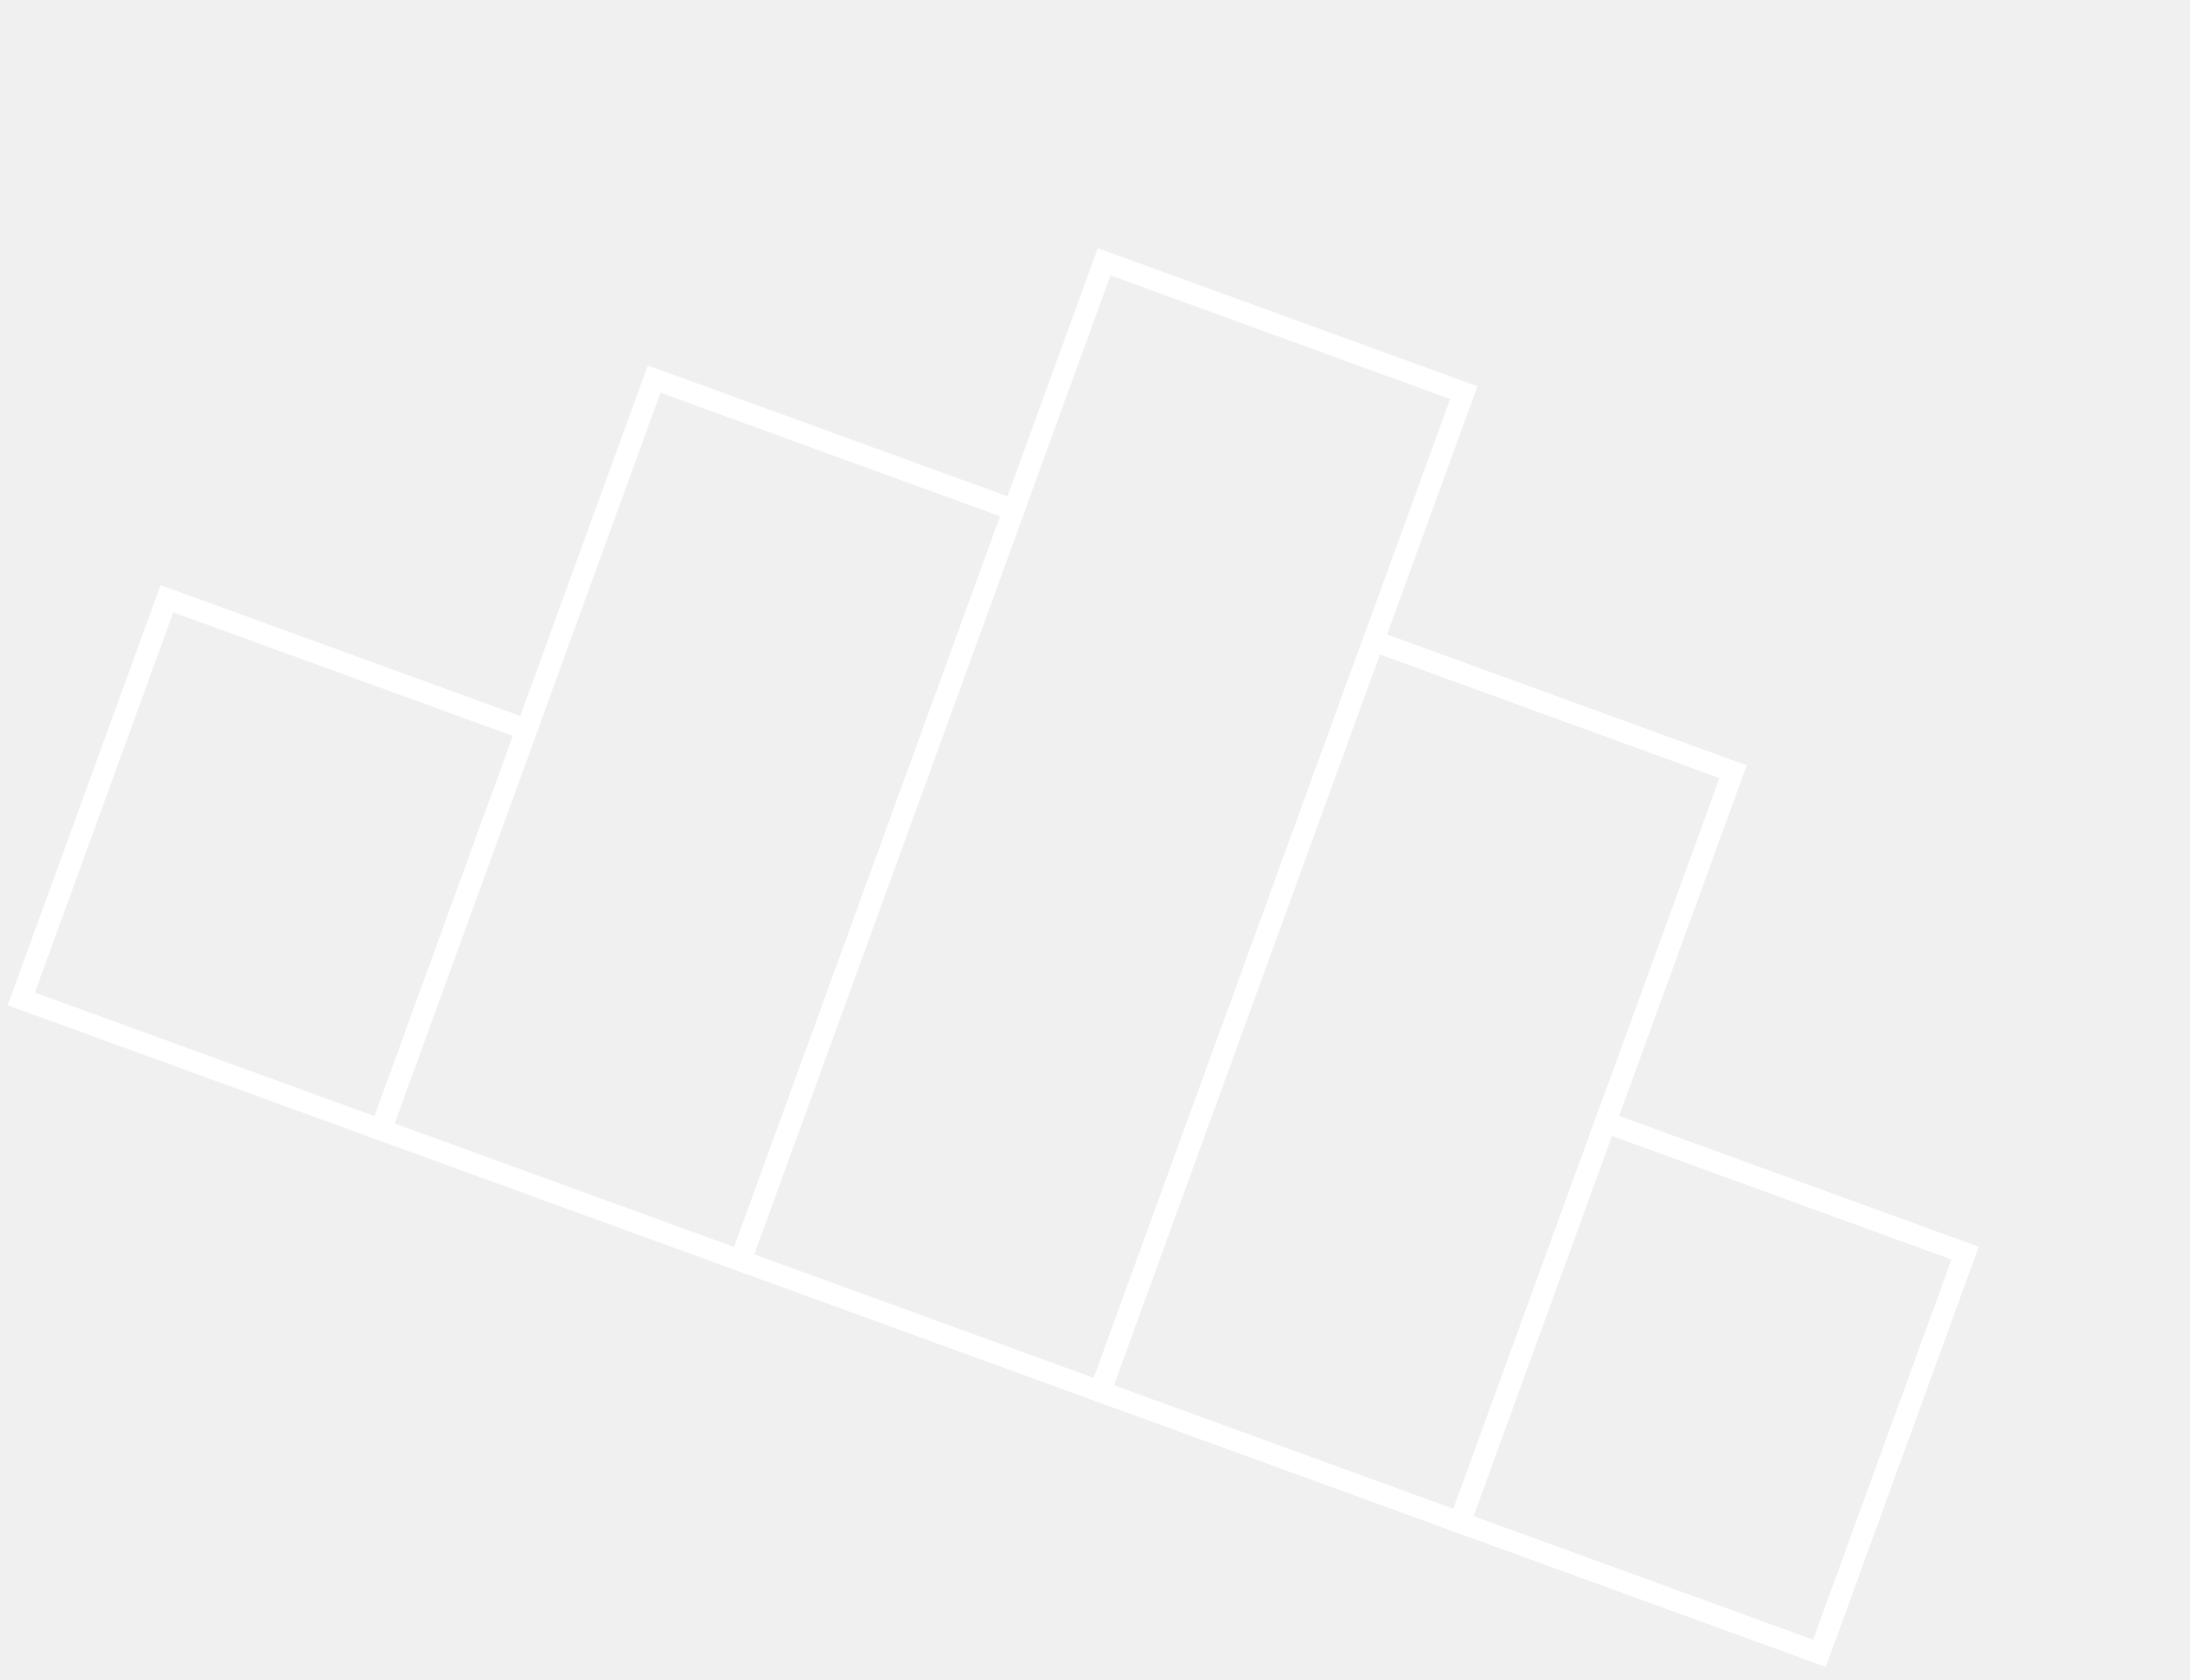
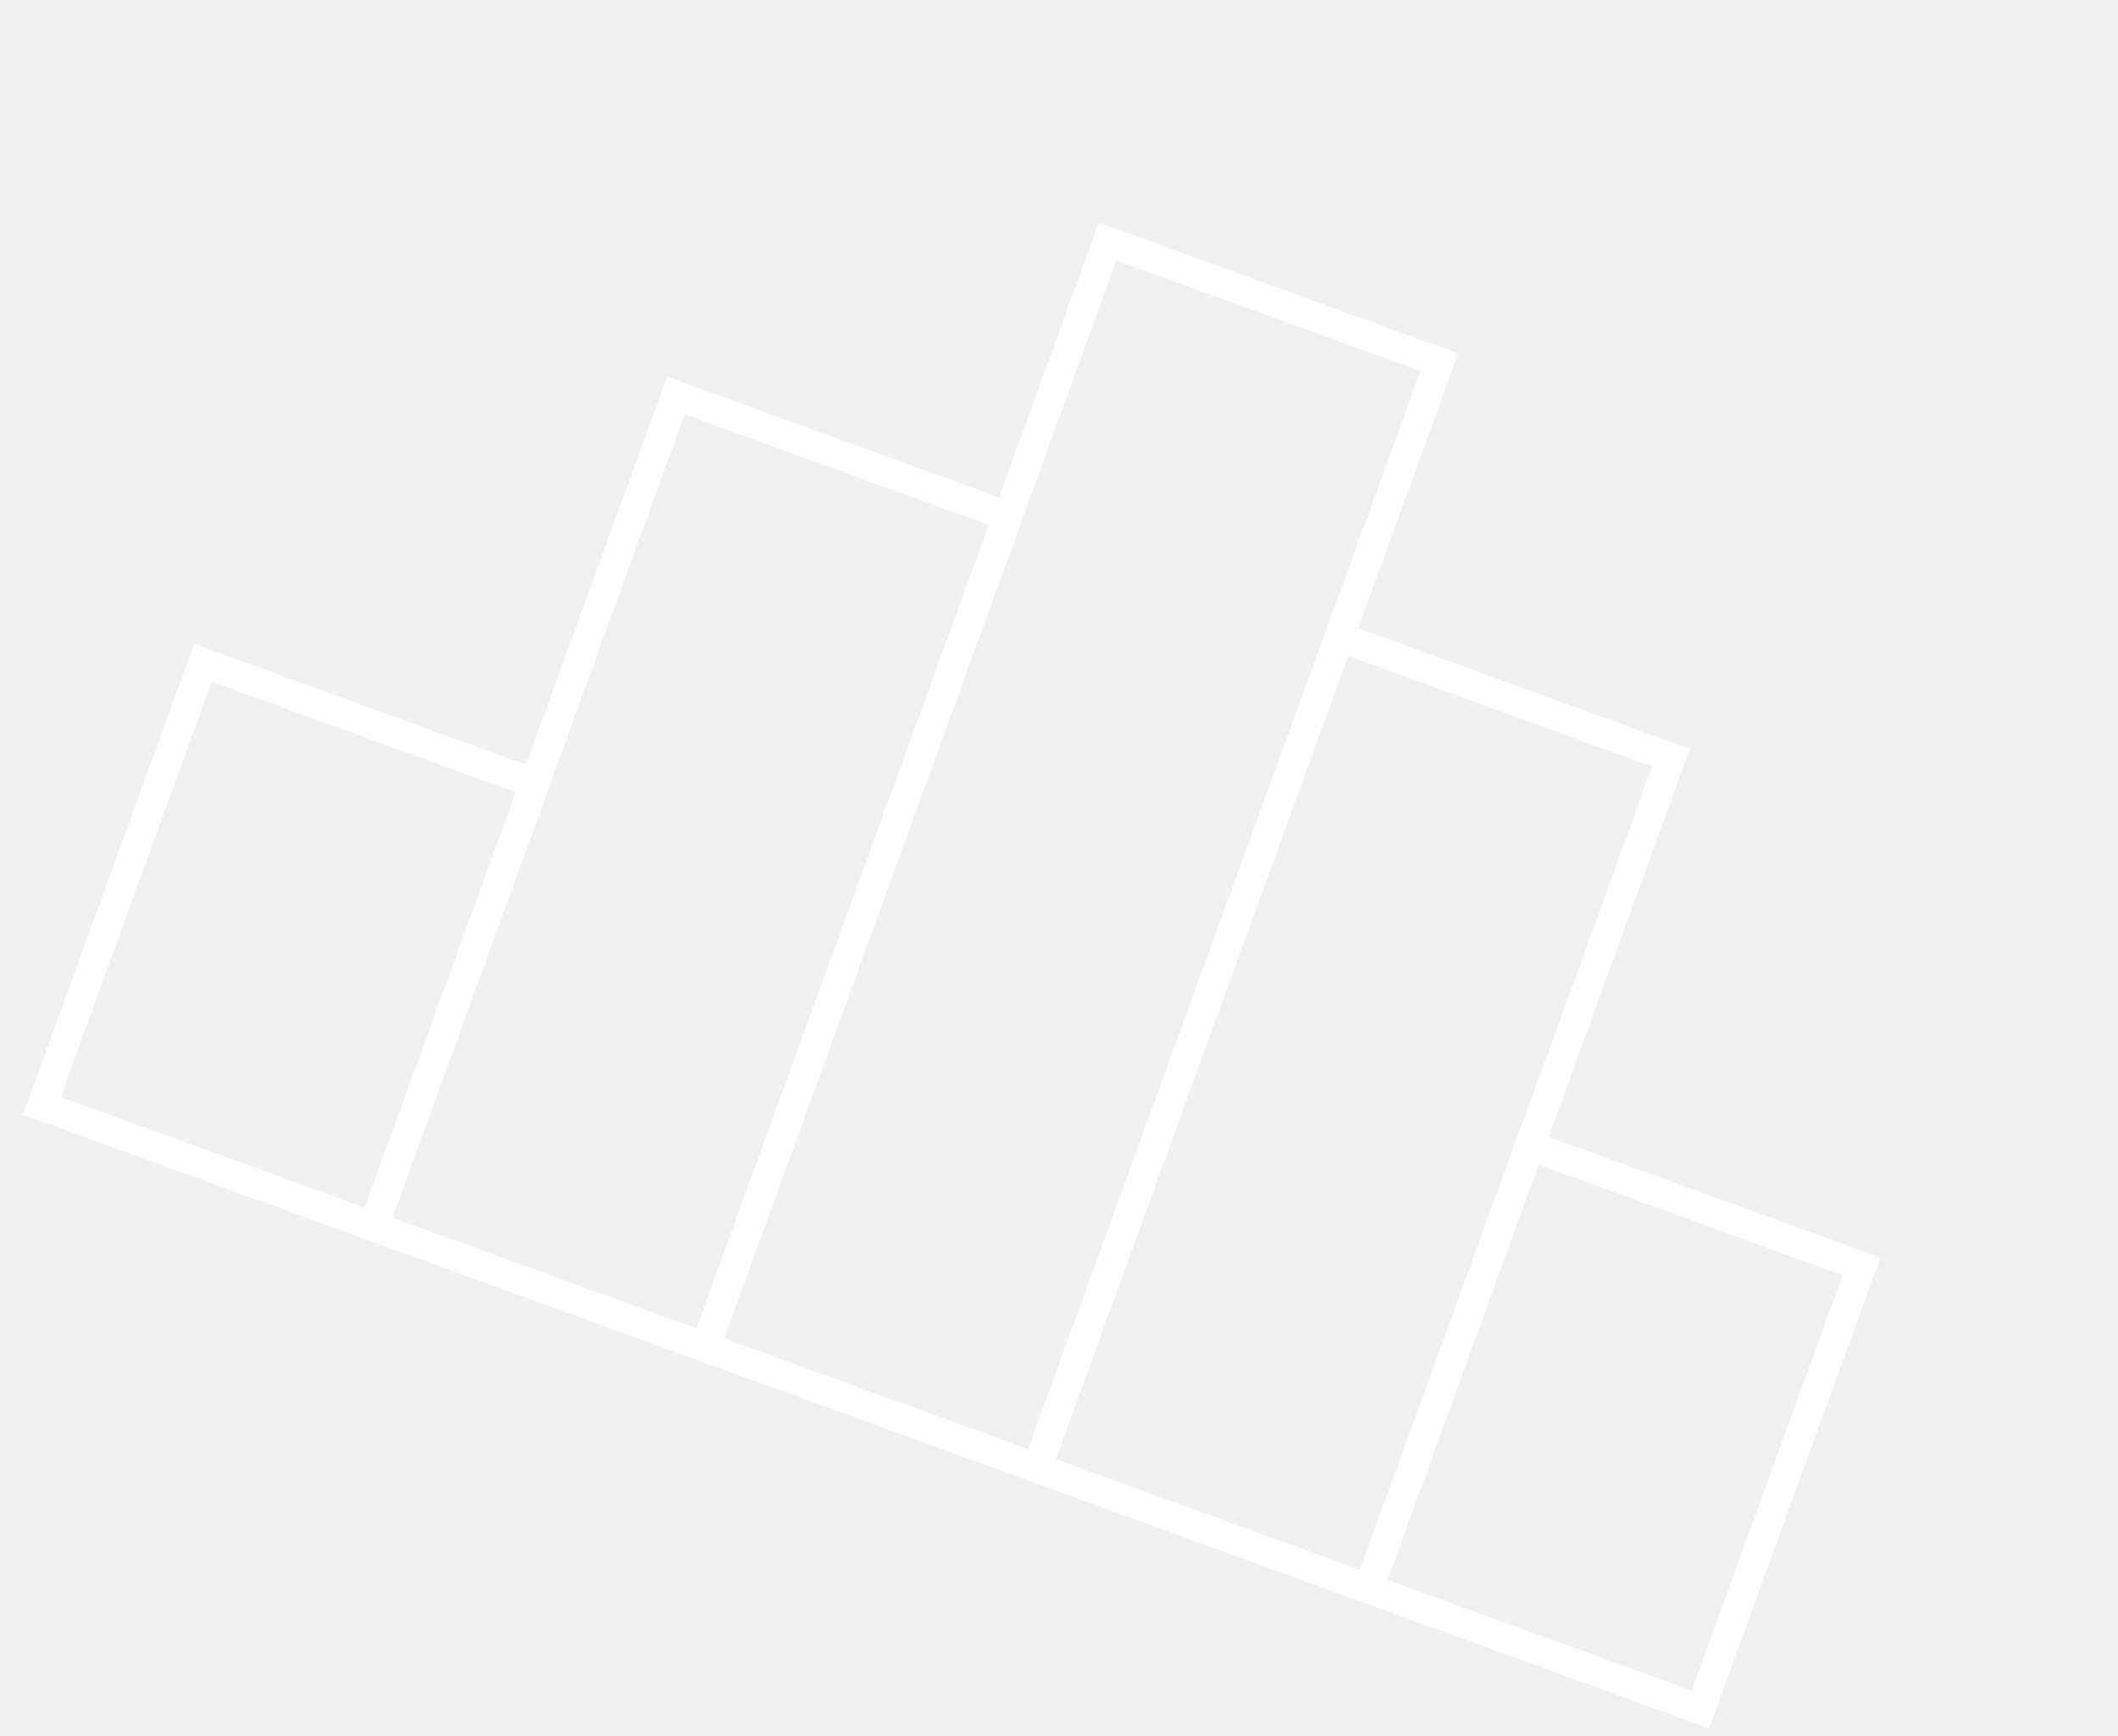
- <svg xmlns="http://www.w3.org/2000/svg" width="103" height="79" viewBox="0 0 103 79" fill="none">
-   <path d="M68.844 18.469L51.93 12.313L34.829 59.297L51.743 65.454L68.844 18.469Z" stroke="white" />
-   <path d="M47.681 23.986L30.767 17.83L17.915 53.141L34.829 59.297L47.681 23.986Z" stroke="white" />
-   <path d="M24.765 34.318L7.851 28.162L1 46.985L17.915 53.141L24.765 34.318Z" stroke="white" />
-   <path d="M92.423 58.943L75.509 52.787L68.658 71.61L85.572 77.766L92.423 58.943Z" stroke="white" />
-   <path d="M81.51 36.299L64.596 30.142L51.743 65.454L68.658 71.61L81.51 36.299Z" stroke="white" />
+ <svg xmlns="http://www.w3.org/2000/svg" width="72" height="59" viewBox="0 0 72 59" fill="none">
+   <path d="M48.93 12.313L37.654 8.209L23.973 45.796L35.249 49.901L48.93 12.313Z" stroke="white" />
+   <path d="M34.255 17.547L22.978 13.443L12.697 41.692L23.973 45.796L34.255 17.547Z" stroke="white" />
+   <path d="M18.177 26.634L6.901 22.529L1.42 37.588L12.697 41.692L18.177 26.634Z" stroke="white" />
+   <path d="M63.282 43.05L52.006 38.946L46.525 54.005L57.802 58.109L63.282 43.05Z" stroke="white" />
+   <path d="M56.807 25.756L45.531 21.651L35.249 49.9L46.526 54.005L56.807 25.756Z" stroke="white" />
</svg>
